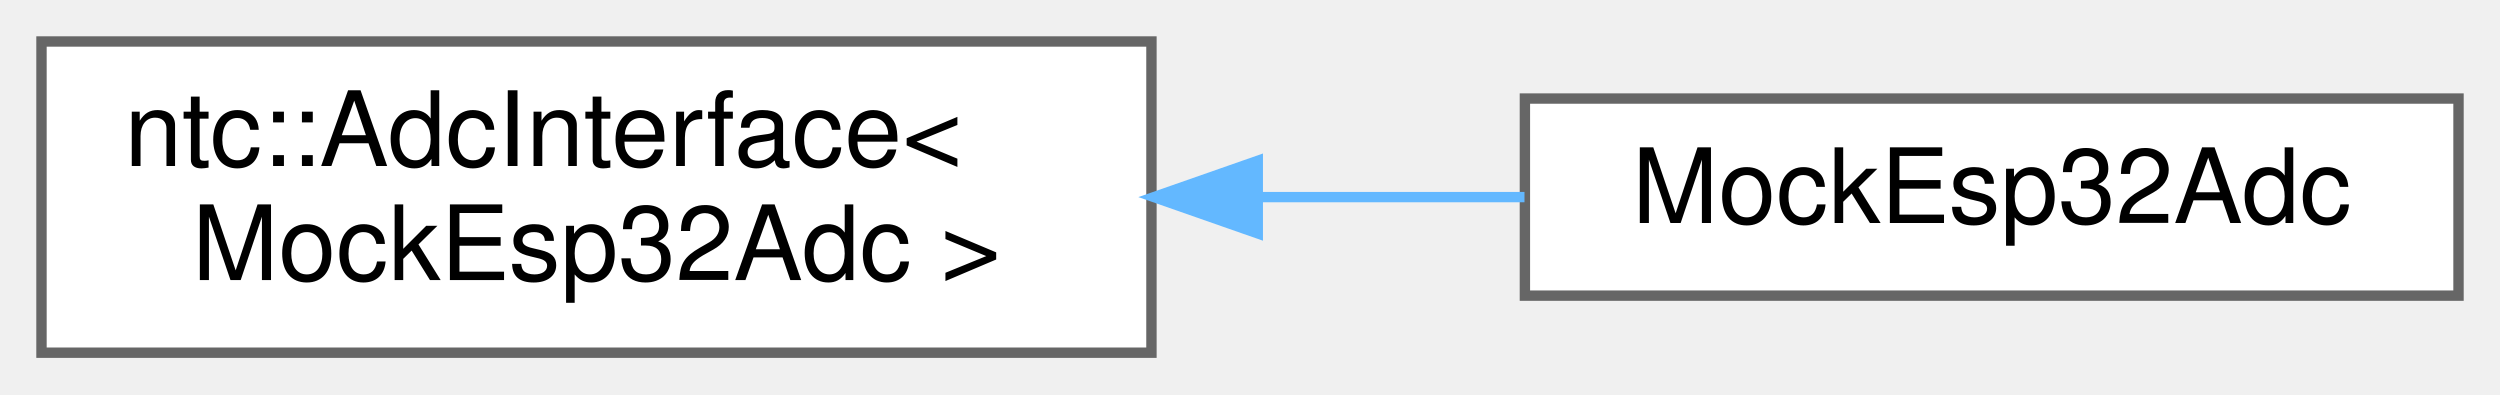
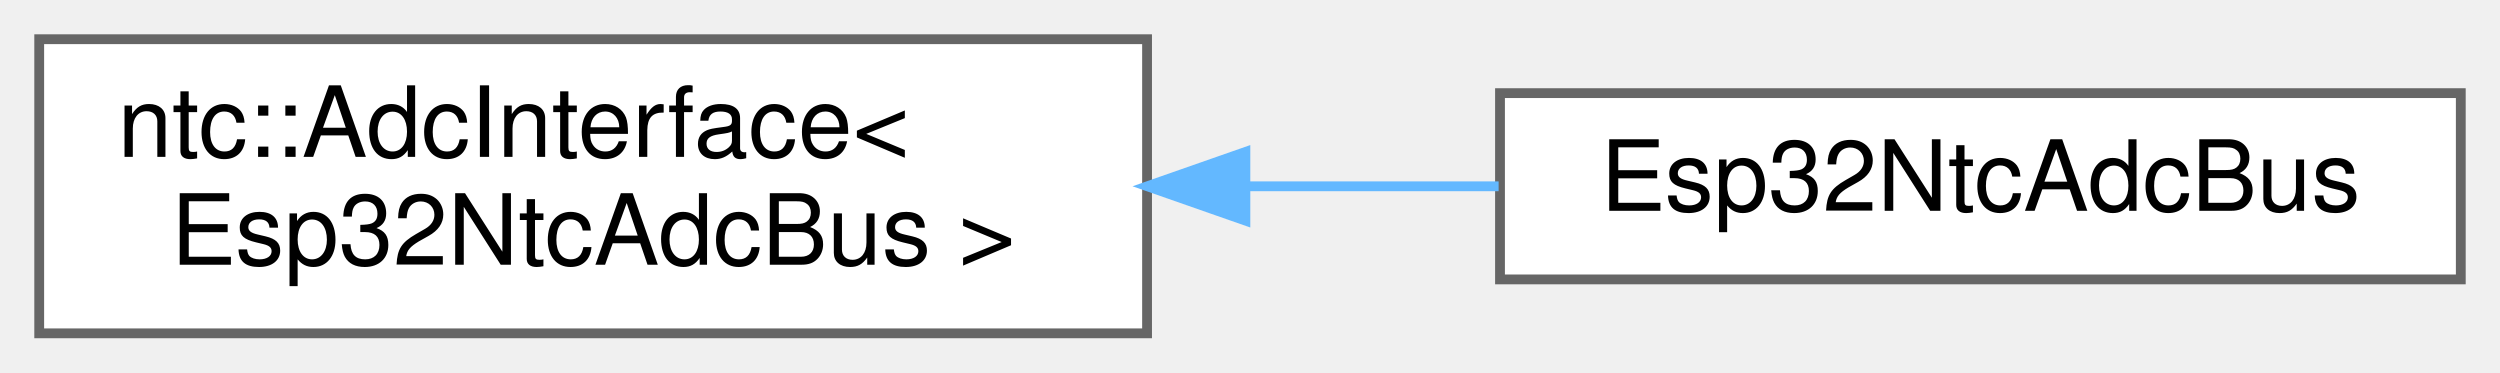
- <svg xmlns="http://www.w3.org/2000/svg" xmlns:xlink="http://www.w3.org/1999/xlink" width="241pt" height="38pt" viewBox="0.00 0.00 241.00 38.00">
+ <svg xmlns="http://www.w3.org/2000/svg" xmlns:xlink="http://www.w3.org/1999/xlink" width="255pt" height="38pt" viewBox="0.00 0.00 255.00 38.00">
  <g id="graph0" class="graph" transform="scale(1 1) rotate(0) translate(4 34)">
    <g id="Node000000" class="node">
      <g id="a_Node000000">
        <a xlink:href="classntc_1_1AdcInterface.html" target="_top" xlink:title=" ">
-           <polygon fill="white" stroke="#666666" points="107,-30 0,-30 0,0 107,0 107,-30" />
+           <polygon fill="white" stroke="#666666" points="113,-30 0,-30 0,0 113,0 113,-30" />
          <text text-anchor="start" x="8" y="-18" font-family="Helvetica,sans-Serif" font-size="10.00">ntc::AdcInterface&lt;</text>
-           <text text-anchor="middle" x="53.5" y="-7" font-family="Helvetica,sans-Serif" font-size="10.00"> MockEsp32Adc &gt;</text>
+           <text text-anchor="middle" x="56.5" y="-7" font-family="Helvetica,sans-Serif" font-size="10.00"> Esp32NtcAdcBus &gt;</text>
        </a>
      </g>
    </g>
    <g id="Node000001" class="node">
      <g id="a_Node000001">
-         <a xlink:href="classMockEsp32Adc.html" target="_top" xlink:title="Mock ADC implementation for testing.">
-           <polygon fill="white" stroke="#666666" points="233,-24.5 143,-24.5 143,-5.5 233,-5.5 233,-24.5" />
-           <text text-anchor="middle" x="188" y="-12.5" font-family="Helvetica,sans-Serif" font-size="10.00">MockEsp32Adc</text>
+         <a xlink:href="classEsp32NtcAdcBus.html" target="_top" xlink:title="Mock ADC implementation for testing.">
+           <polygon fill="white" stroke="#666666" points="247,-24.5 149,-24.5 149,-5.5 247,-5.5 247,-24.5" />
+           <text text-anchor="middle" x="198" y="-12.5" font-family="Helvetica,sans-Serif" font-size="10.00">Esp32NtcAdcBus</text>
        </a>
      </g>
    </g>
    <g id="edge1_Node000000_Node000001" class="edge">
      <g id="a_edge1_Node000000_Node000001">
        <a xlink:title=" ">
-           <path fill="none" stroke="#63b8ff" d="M117.34,-15C126,-15 134.74,-15 142.96,-15" />
-           <polygon fill="#63b8ff" stroke="#63b8ff" points="117.25,-11.5 107.25,-15 117.25,-18.5 117.25,-11.5" />
+           <path fill="none" stroke="#63b8ff" d="M123.14,-15C131.81,-15 140.56,-15 148.86,-15" />
+           <polygon fill="#63b8ff" stroke="#63b8ff" points="123.03,-11.5 113.03,-15 123.03,-18.5 123.03,-11.5" />
        </a>
      </g>
    </g>
  </g>
</svg>
